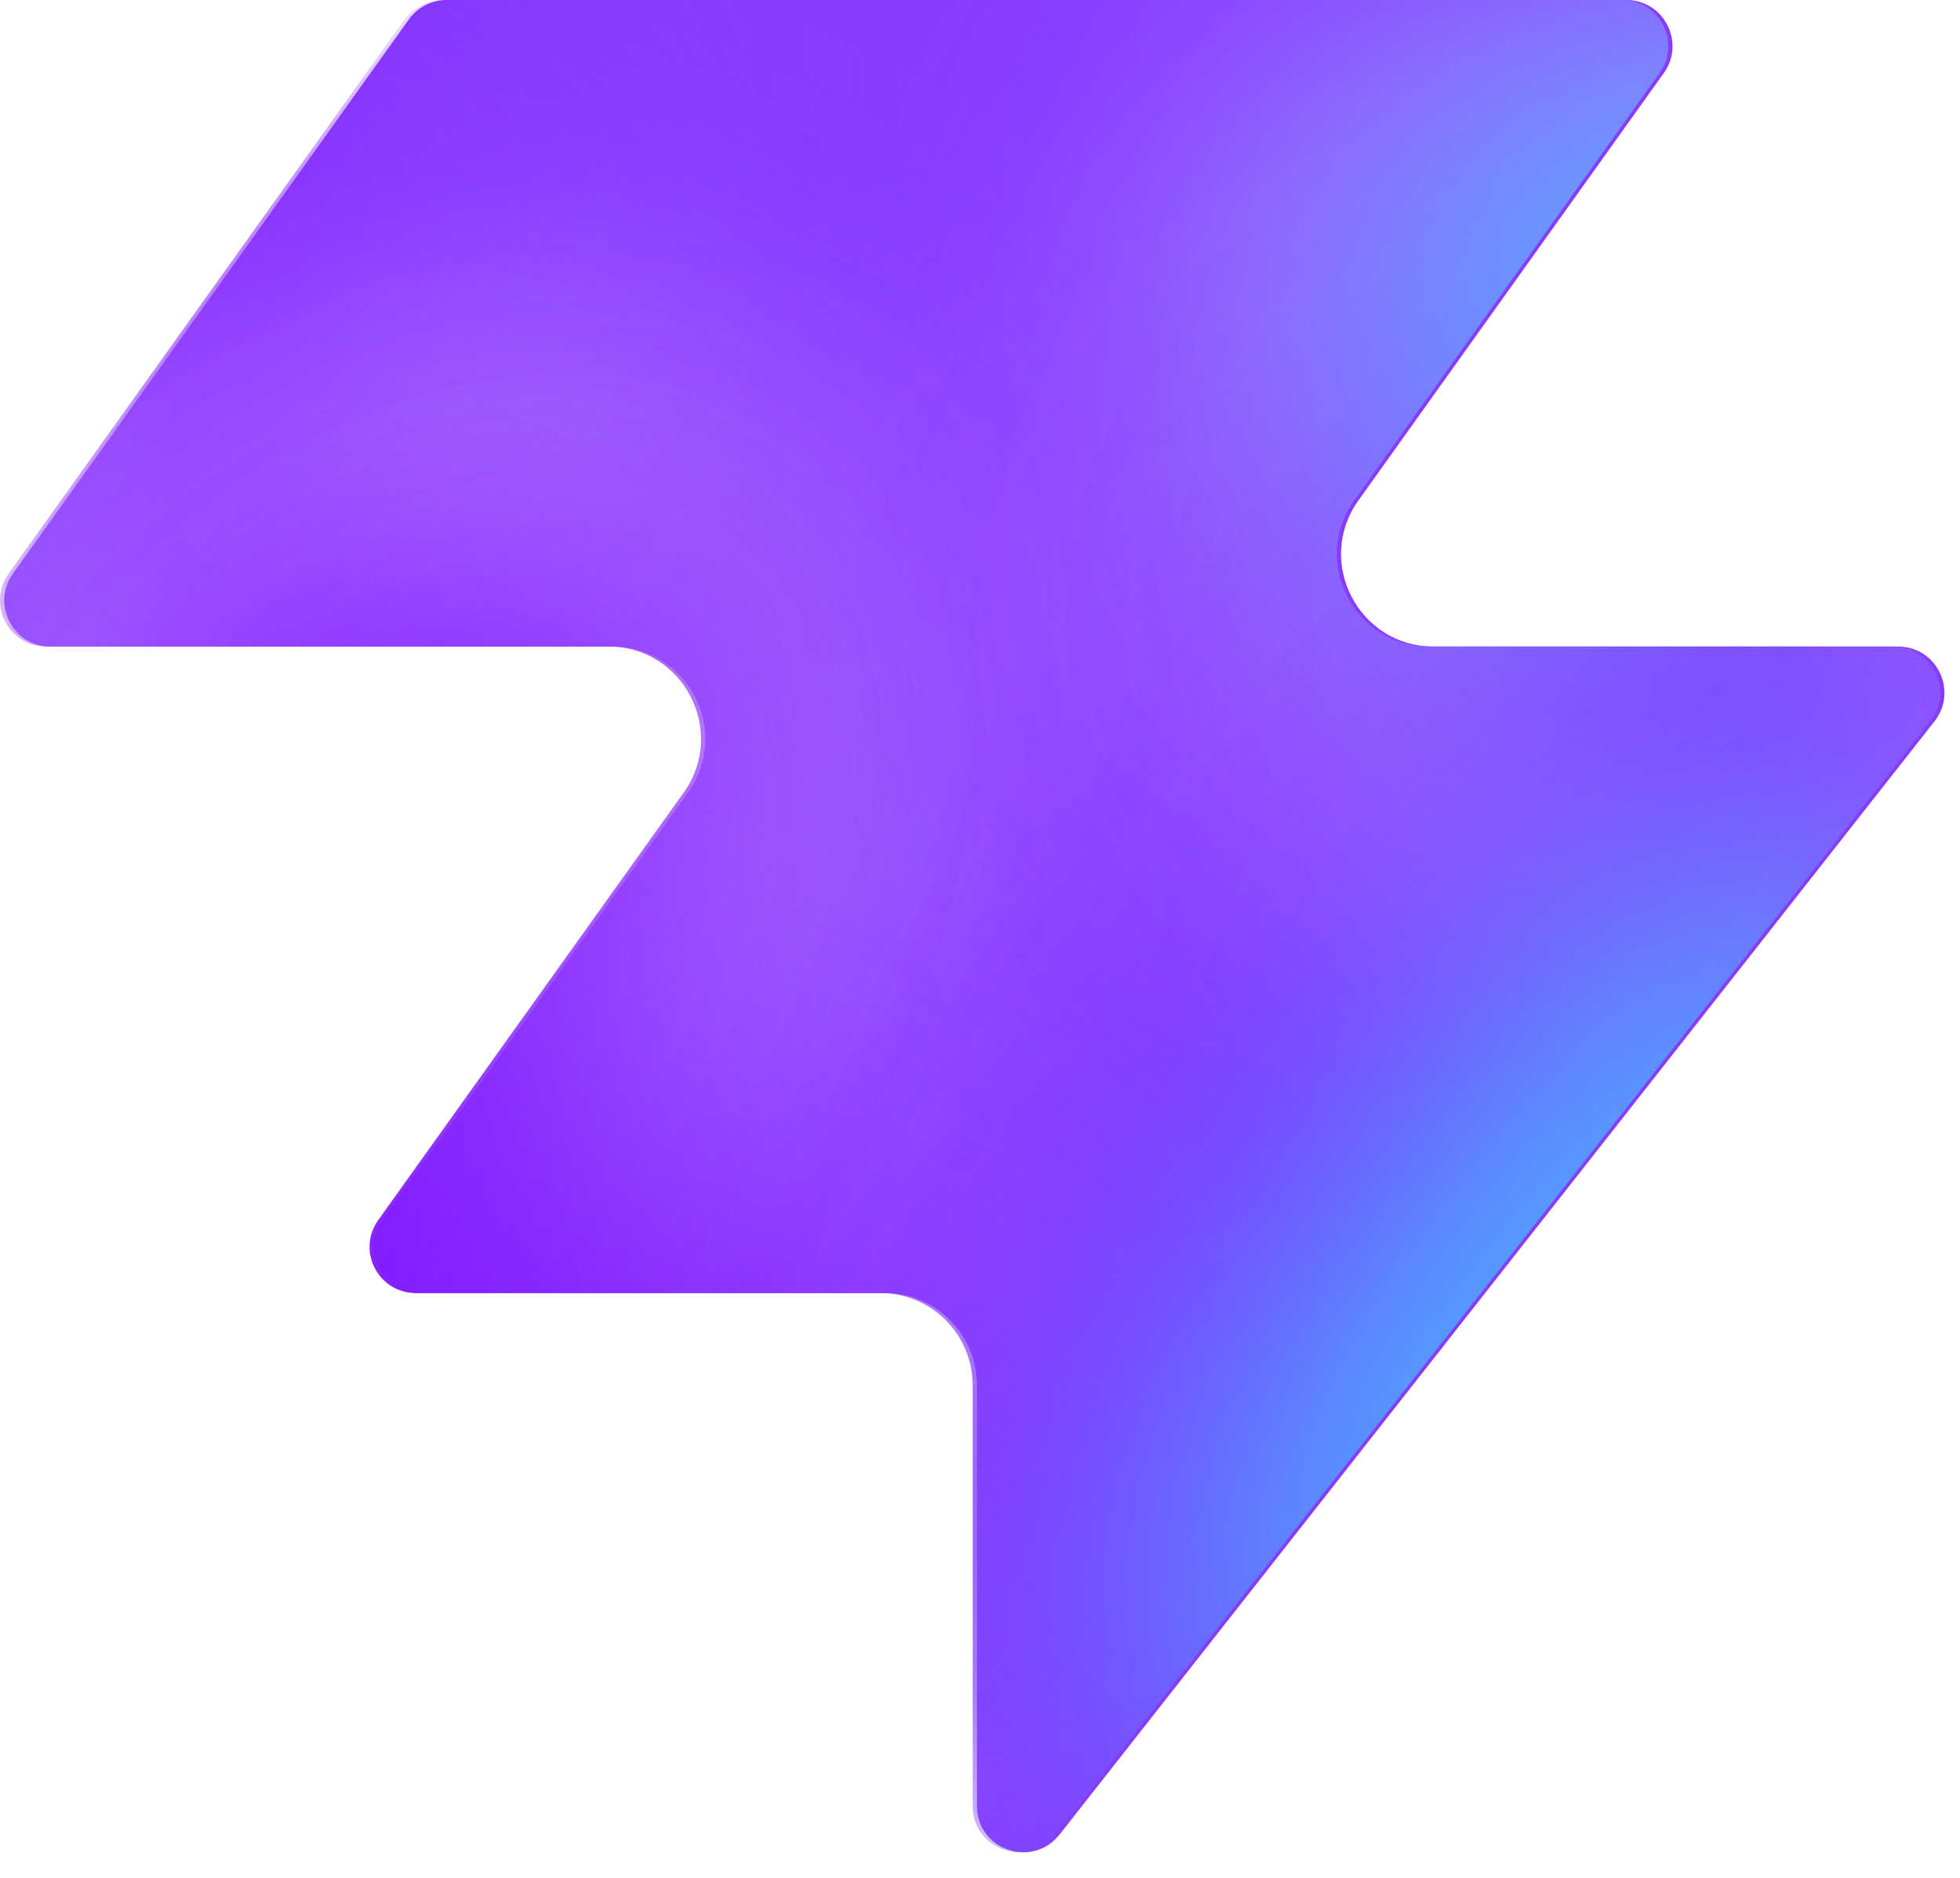
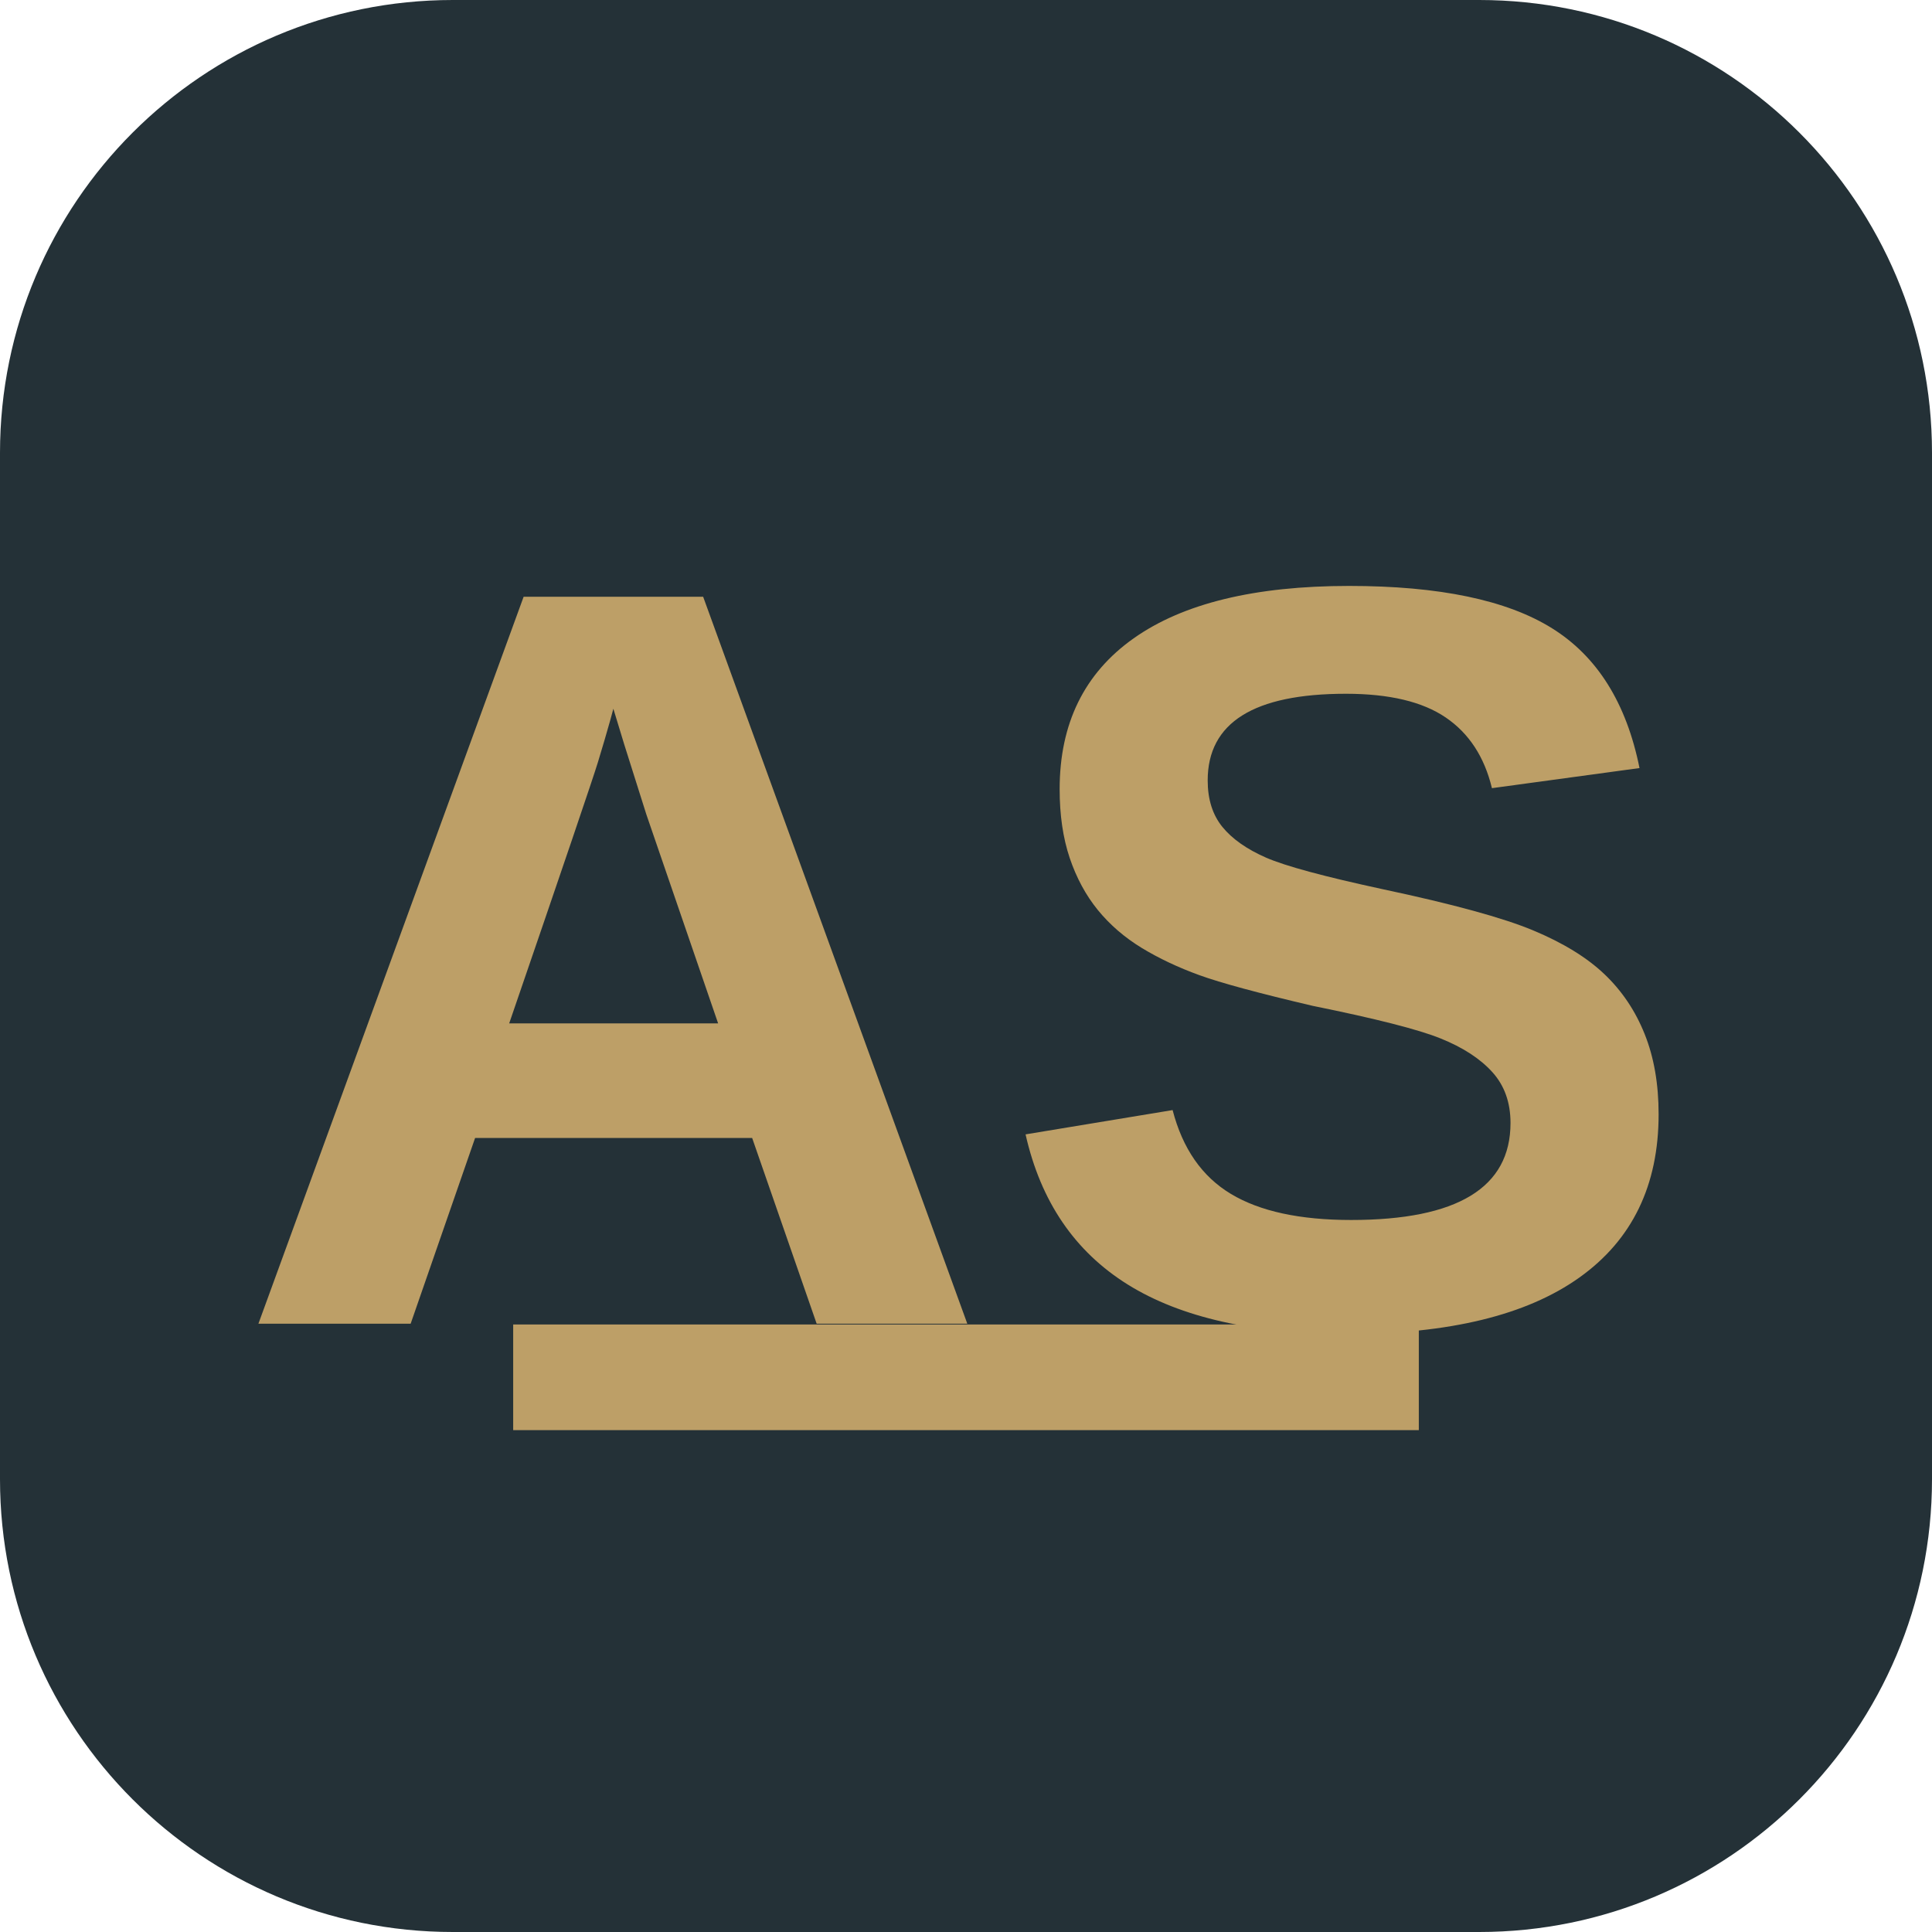
- <svg xmlns="http://www.w3.org/2000/svg" width="48" height="46" fill="none" viewBox="0 0 48 46">
-   <path fill="#863bff" d="M25.946 44.938c-.664.845-2.021.375-2.021-.698V33.937a2.26 2.26 0 0 0-2.262-2.262H10.287c-.92 0-1.456-1.04-.92-1.788l7.48-10.471c1.07-1.497 0-3.578-1.842-3.578H1.237c-.92 0-1.456-1.04-.92-1.788L10.013.474c.214-.297.556-.474.92-.474h28.894c.92 0 1.456 1.04.92 1.788l-7.48 10.471c-1.07 1.498 0 3.579 1.842 3.579h11.377c.943 0 1.473 1.088.89 1.83L25.947 44.94z" style="fill:#863bff;fill:color(display-p3 .525 .23 1);fill-opacity:1" />
-   <mask id="a" width="48" height="46" x="0" y="0" maskUnits="userSpaceOnUse" style="mask-type:alpha">
-     <path fill="#000" d="M25.842 44.938c-.664.844-2.021.375-2.021-.698V33.937a2.26 2.26 0 0 0-2.262-2.262H10.183c-.92 0-1.456-1.04-.92-1.788l7.48-10.471c1.07-1.498 0-3.579-1.842-3.579H1.133c-.92 0-1.456-1.04-.92-1.787L9.91.473c.214-.297.556-.474.92-.474h28.894c.92 0 1.456 1.04.92 1.788l-7.48 10.471c-1.07 1.498 0 3.578 1.842 3.578h11.377c.943 0 1.473 1.088.89 1.832L25.843 44.94z" style="fill:#000;fill-opacity:1" />
-   </mask>
-   <g mask="url(#a)">
-     <g filter="url(#b)">
-       <ellipse cx="5.508" cy="14.704" fill="#ede6ff" rx="5.508" ry="14.704" style="fill:#ede6ff;fill:color(display-p3 .927 .903 1);fill-opacity:1" transform="matrix(.00324 1 1 -.00324 -4.47 31.516)" />
-     </g>
-     <g filter="url(#c)">
-       <ellipse cx="10.399" cy="29.851" fill="#ede6ff" rx="10.399" ry="29.851" style="fill:#ede6ff;fill:color(display-p3 .927 .903 1);fill-opacity:1" transform="matrix(.00324 1 1 -.00324 -39.328 7.883)" />
-     </g>
-     <g filter="url(#d)">
-       <ellipse cx="5.508" cy="30.487" fill="#7e14ff" rx="5.508" ry="30.487" style="fill:#7e14ff;fill:color(display-p3 .492 .077 1);fill-opacity:1" transform="rotate(89.814 -25.913 -14.639)scale(1 -1)" />
-     </g>
-     <g filter="url(#e)">
-       <ellipse cx="5.508" cy="30.599" fill="#7e14ff" rx="5.508" ry="30.599" style="fill:#7e14ff;fill:color(display-p3 .492 .077 1);fill-opacity:1" transform="rotate(89.814 -32.644 -3.334)scale(1 -1)" />
-     </g>
-     <g filter="url(#f)">
-       <ellipse cx="5.508" cy="30.599" fill="#7e14ff" rx="5.508" ry="30.599" style="fill:#7e14ff;fill:color(display-p3 .492 .077 1);fill-opacity:1" transform="matrix(.00324 1 1 -.00324 -34.34 30.47)" />
-     </g>
-     <g filter="url(#g)">
-       <ellipse cx="14.072" cy="22.078" fill="#ede6ff" rx="14.072" ry="22.078" style="fill:#ede6ff;fill:color(display-p3 .927 .903 1);fill-opacity:1" transform="rotate(93.35 24.506 48.493)scale(-1 1)" />
-     </g>
-     <g filter="url(#h)">
-       <ellipse cx="3.47" cy="21.501" fill="#7e14ff" rx="3.47" ry="21.501" style="fill:#7e14ff;fill:color(display-p3 .492 .077 1);fill-opacity:1" transform="rotate(89.009 28.708 47.59)scale(-1 1)" />
-     </g>
-     <g filter="url(#i)">
-       <ellipse cx="3.47" cy="21.501" fill="#7e14ff" rx="3.47" ry="21.501" style="fill:#7e14ff;fill:color(display-p3 .492 .077 1);fill-opacity:1" transform="rotate(89.009 28.708 47.59)scale(-1 1)" />
-     </g>
-     <g filter="url(#j)">
-       <ellipse cx=".387" cy="8.972" fill="#7e14ff" rx="4.407" ry="29.108" style="fill:#7e14ff;fill:color(display-p3 .492 .077 1);fill-opacity:1" transform="rotate(39.51 .387 8.972)" />
-     </g>
-     <g filter="url(#k)">
-       <ellipse cx="47.523" cy="-6.092" fill="#7e14ff" rx="4.407" ry="29.108" style="fill:#7e14ff;fill:color(display-p3 .492 .077 1);fill-opacity:1" transform="rotate(37.892 47.523 -6.092)" />
-     </g>
-     <g filter="url(#l)">
-       <ellipse cx="41.412" cy="6.333" fill="#47bfff" rx="5.971" ry="9.665" style="fill:#47bfff;fill:color(display-p3 .28 .748 1);fill-opacity:1" transform="rotate(37.892 41.412 6.333)" />
-     </g>
-     <g filter="url(#m)">
-       <ellipse cx="-1.879" cy="38.332" fill="#7e14ff" rx="4.407" ry="29.108" style="fill:#7e14ff;fill:color(display-p3 .492 .077 1);fill-opacity:1" transform="rotate(37.892 -1.88 38.332)" />
-     </g>
-     <g filter="url(#n)">
-       <ellipse cx="-1.879" cy="38.332" fill="#7e14ff" rx="4.407" ry="29.108" style="fill:#7e14ff;fill:color(display-p3 .492 .077 1);fill-opacity:1" transform="rotate(37.892 -1.88 38.332)" />
-     </g>
-     <g filter="url(#o)">
-       <ellipse cx="35.651" cy="29.907" fill="#7e14ff" rx="4.407" ry="29.108" style="fill:#7e14ff;fill:color(display-p3 .492 .077 1);fill-opacity:1" transform="rotate(37.892 35.651 29.907)" />
-     </g>
-     <g filter="url(#p)">
-       <ellipse cx="38.418" cy="32.4" fill="#47bfff" rx="5.971" ry="15.297" style="fill:#47bfff;fill:color(display-p3 .28 .748 1);fill-opacity:1" transform="rotate(37.892 38.418 32.4)" />
-     </g>
-   </g>
-   <defs>
-     <filter id="b" width="60.045" height="41.654" x="-19.77" y="16.149" color-interpolation-filters="sRGB" filterUnits="userSpaceOnUse">
-       <feFlood flood-opacity="0" result="BackgroundImageFix" />
-       <feBlend in="SourceGraphic" in2="BackgroundImageFix" result="shape" />
-       <feGaussianBlur result="effect1_foregroundBlur_2002_17158" stdDeviation="7.659" />
-     </filter>
-     <filter id="c" width="90.34" height="51.437" x="-54.613" y="-7.533" color-interpolation-filters="sRGB" filterUnits="userSpaceOnUse">
-       <feFlood flood-opacity="0" result="BackgroundImageFix" />
-       <feBlend in="SourceGraphic" in2="BackgroundImageFix" result="shape" />
-       <feGaussianBlur result="effect1_foregroundBlur_2002_17158" stdDeviation="7.659" />
-     </filter>
-     <filter id="d" width="79.355" height="29.4" x="-49.64" y="2.03" color-interpolation-filters="sRGB" filterUnits="userSpaceOnUse">
-       <feFlood flood-opacity="0" result="BackgroundImageFix" />
-       <feBlend in="SourceGraphic" in2="BackgroundImageFix" result="shape" />
-       <feGaussianBlur result="effect1_foregroundBlur_2002_17158" stdDeviation="4.596" />
-     </filter>
-     <filter id="e" width="79.579" height="29.4" x="-45.045" y="20.029" color-interpolation-filters="sRGB" filterUnits="userSpaceOnUse">
-       <feFlood flood-opacity="0" result="BackgroundImageFix" />
-       <feBlend in="SourceGraphic" in2="BackgroundImageFix" result="shape" />
-       <feGaussianBlur result="effect1_foregroundBlur_2002_17158" stdDeviation="4.596" />
-     </filter>
-     <filter id="f" width="79.579" height="29.4" x="-43.513" y="21.178" color-interpolation-filters="sRGB" filterUnits="userSpaceOnUse">
-       <feFlood flood-opacity="0" result="BackgroundImageFix" />
-       <feBlend in="SourceGraphic" in2="BackgroundImageFix" result="shape" />
-       <feGaussianBlur result="effect1_foregroundBlur_2002_17158" stdDeviation="4.596" />
-     </filter>
-     <filter id="g" width="74.749" height="58.852" x="15.756" y="-17.901" color-interpolation-filters="sRGB" filterUnits="userSpaceOnUse">
-       <feFlood flood-opacity="0" result="BackgroundImageFix" />
-       <feBlend in="SourceGraphic" in2="BackgroundImageFix" result="shape" />
-       <feGaussianBlur result="effect1_foregroundBlur_2002_17158" stdDeviation="7.659" />
-     </filter>
-     <filter id="h" width="61.377" height="25.362" x="23.548" y="2.284" color-interpolation-filters="sRGB" filterUnits="userSpaceOnUse">
-       <feFlood flood-opacity="0" result="BackgroundImageFix" />
-       <feBlend in="SourceGraphic" in2="BackgroundImageFix" result="shape" />
-       <feGaussianBlur result="effect1_foregroundBlur_2002_17158" stdDeviation="4.596" />
-     </filter>
-     <filter id="i" width="61.377" height="25.362" x="23.548" y="2.284" color-interpolation-filters="sRGB" filterUnits="userSpaceOnUse">
-       <feFlood flood-opacity="0" result="BackgroundImageFix" />
-       <feBlend in="SourceGraphic" in2="BackgroundImageFix" result="shape" />
-       <feGaussianBlur result="effect1_foregroundBlur_2002_17158" stdDeviation="4.596" />
-     </filter>
-     <filter id="j" width="56.045" height="63.649" x="-27.636" y="-22.853" color-interpolation-filters="sRGB" filterUnits="userSpaceOnUse">
-       <feFlood flood-opacity="0" result="BackgroundImageFix" />
-       <feBlend in="SourceGraphic" in2="BackgroundImageFix" result="shape" />
-       <feGaussianBlur result="effect1_foregroundBlur_2002_17158" stdDeviation="4.596" />
-     </filter>
-     <filter id="k" width="54.814" height="64.646" x="20.116" y="-38.415" color-interpolation-filters="sRGB" filterUnits="userSpaceOnUse">
-       <feFlood flood-opacity="0" result="BackgroundImageFix" />
-       <feBlend in="SourceGraphic" in2="BackgroundImageFix" result="shape" />
-       <feGaussianBlur result="effect1_foregroundBlur_2002_17158" stdDeviation="4.596" />
-     </filter>
-     <filter id="l" width="33.541" height="35.313" x="24.641" y="-11.323" color-interpolation-filters="sRGB" filterUnits="userSpaceOnUse">
-       <feFlood flood-opacity="0" result="BackgroundImageFix" />
-       <feBlend in="SourceGraphic" in2="BackgroundImageFix" result="shape" />
-       <feGaussianBlur result="effect1_foregroundBlur_2002_17158" stdDeviation="4.596" />
-     </filter>
-     <filter id="m" width="54.814" height="64.646" x="-29.286" y="6.009" color-interpolation-filters="sRGB" filterUnits="userSpaceOnUse">
-       <feFlood flood-opacity="0" result="BackgroundImageFix" />
-       <feBlend in="SourceGraphic" in2="BackgroundImageFix" result="shape" />
-       <feGaussianBlur result="effect1_foregroundBlur_2002_17158" stdDeviation="4.596" />
-     </filter>
-     <filter id="n" width="54.814" height="64.646" x="-29.286" y="6.009" color-interpolation-filters="sRGB" filterUnits="userSpaceOnUse">
-       <feFlood flood-opacity="0" result="BackgroundImageFix" />
-       <feBlend in="SourceGraphic" in2="BackgroundImageFix" result="shape" />
-       <feGaussianBlur result="effect1_foregroundBlur_2002_17158" stdDeviation="4.596" />
-     </filter>
-     <filter id="o" width="54.814" height="64.646" x="8.244" y="-2.416" color-interpolation-filters="sRGB" filterUnits="userSpaceOnUse">
-       <feFlood flood-opacity="0" result="BackgroundImageFix" />
-       <feBlend in="SourceGraphic" in2="BackgroundImageFix" result="shape" />
-       <feGaussianBlur result="effect1_foregroundBlur_2002_17158" stdDeviation="4.596" />
-     </filter>
-     <filter id="p" width="39.409" height="43.623" x="18.713" y="10.588" color-interpolation-filters="sRGB" filterUnits="userSpaceOnUse">
-       <feFlood flood-opacity="0" result="BackgroundImageFix" />
-       <feBlend in="SourceGraphic" in2="BackgroundImageFix" result="shape" />
-       <feGaussianBlur result="effect1_foregroundBlur_2002_17158" stdDeviation="4.596" />
-     </filter>
-   </defs>
+ <svg xmlns="http://www.w3.org/2000/svg" width="512" height="512" viewBox="0 0 512 512">
+   <rect width="512" height="512" rx="120" ry="120" fill="#243137" />
+   <text x="50%" y="53%" font-family="Arial, sans-serif" font-weight="900" font-size="280" fill="#bd9f67" text-anchor="middle" dominant-baseline="middle">AS</text>
+   <line x1="150" y1="365" x2="362" y2="365" stroke="#bd9f67" stroke-width="28" stroke-linecap="square" />
</svg>
